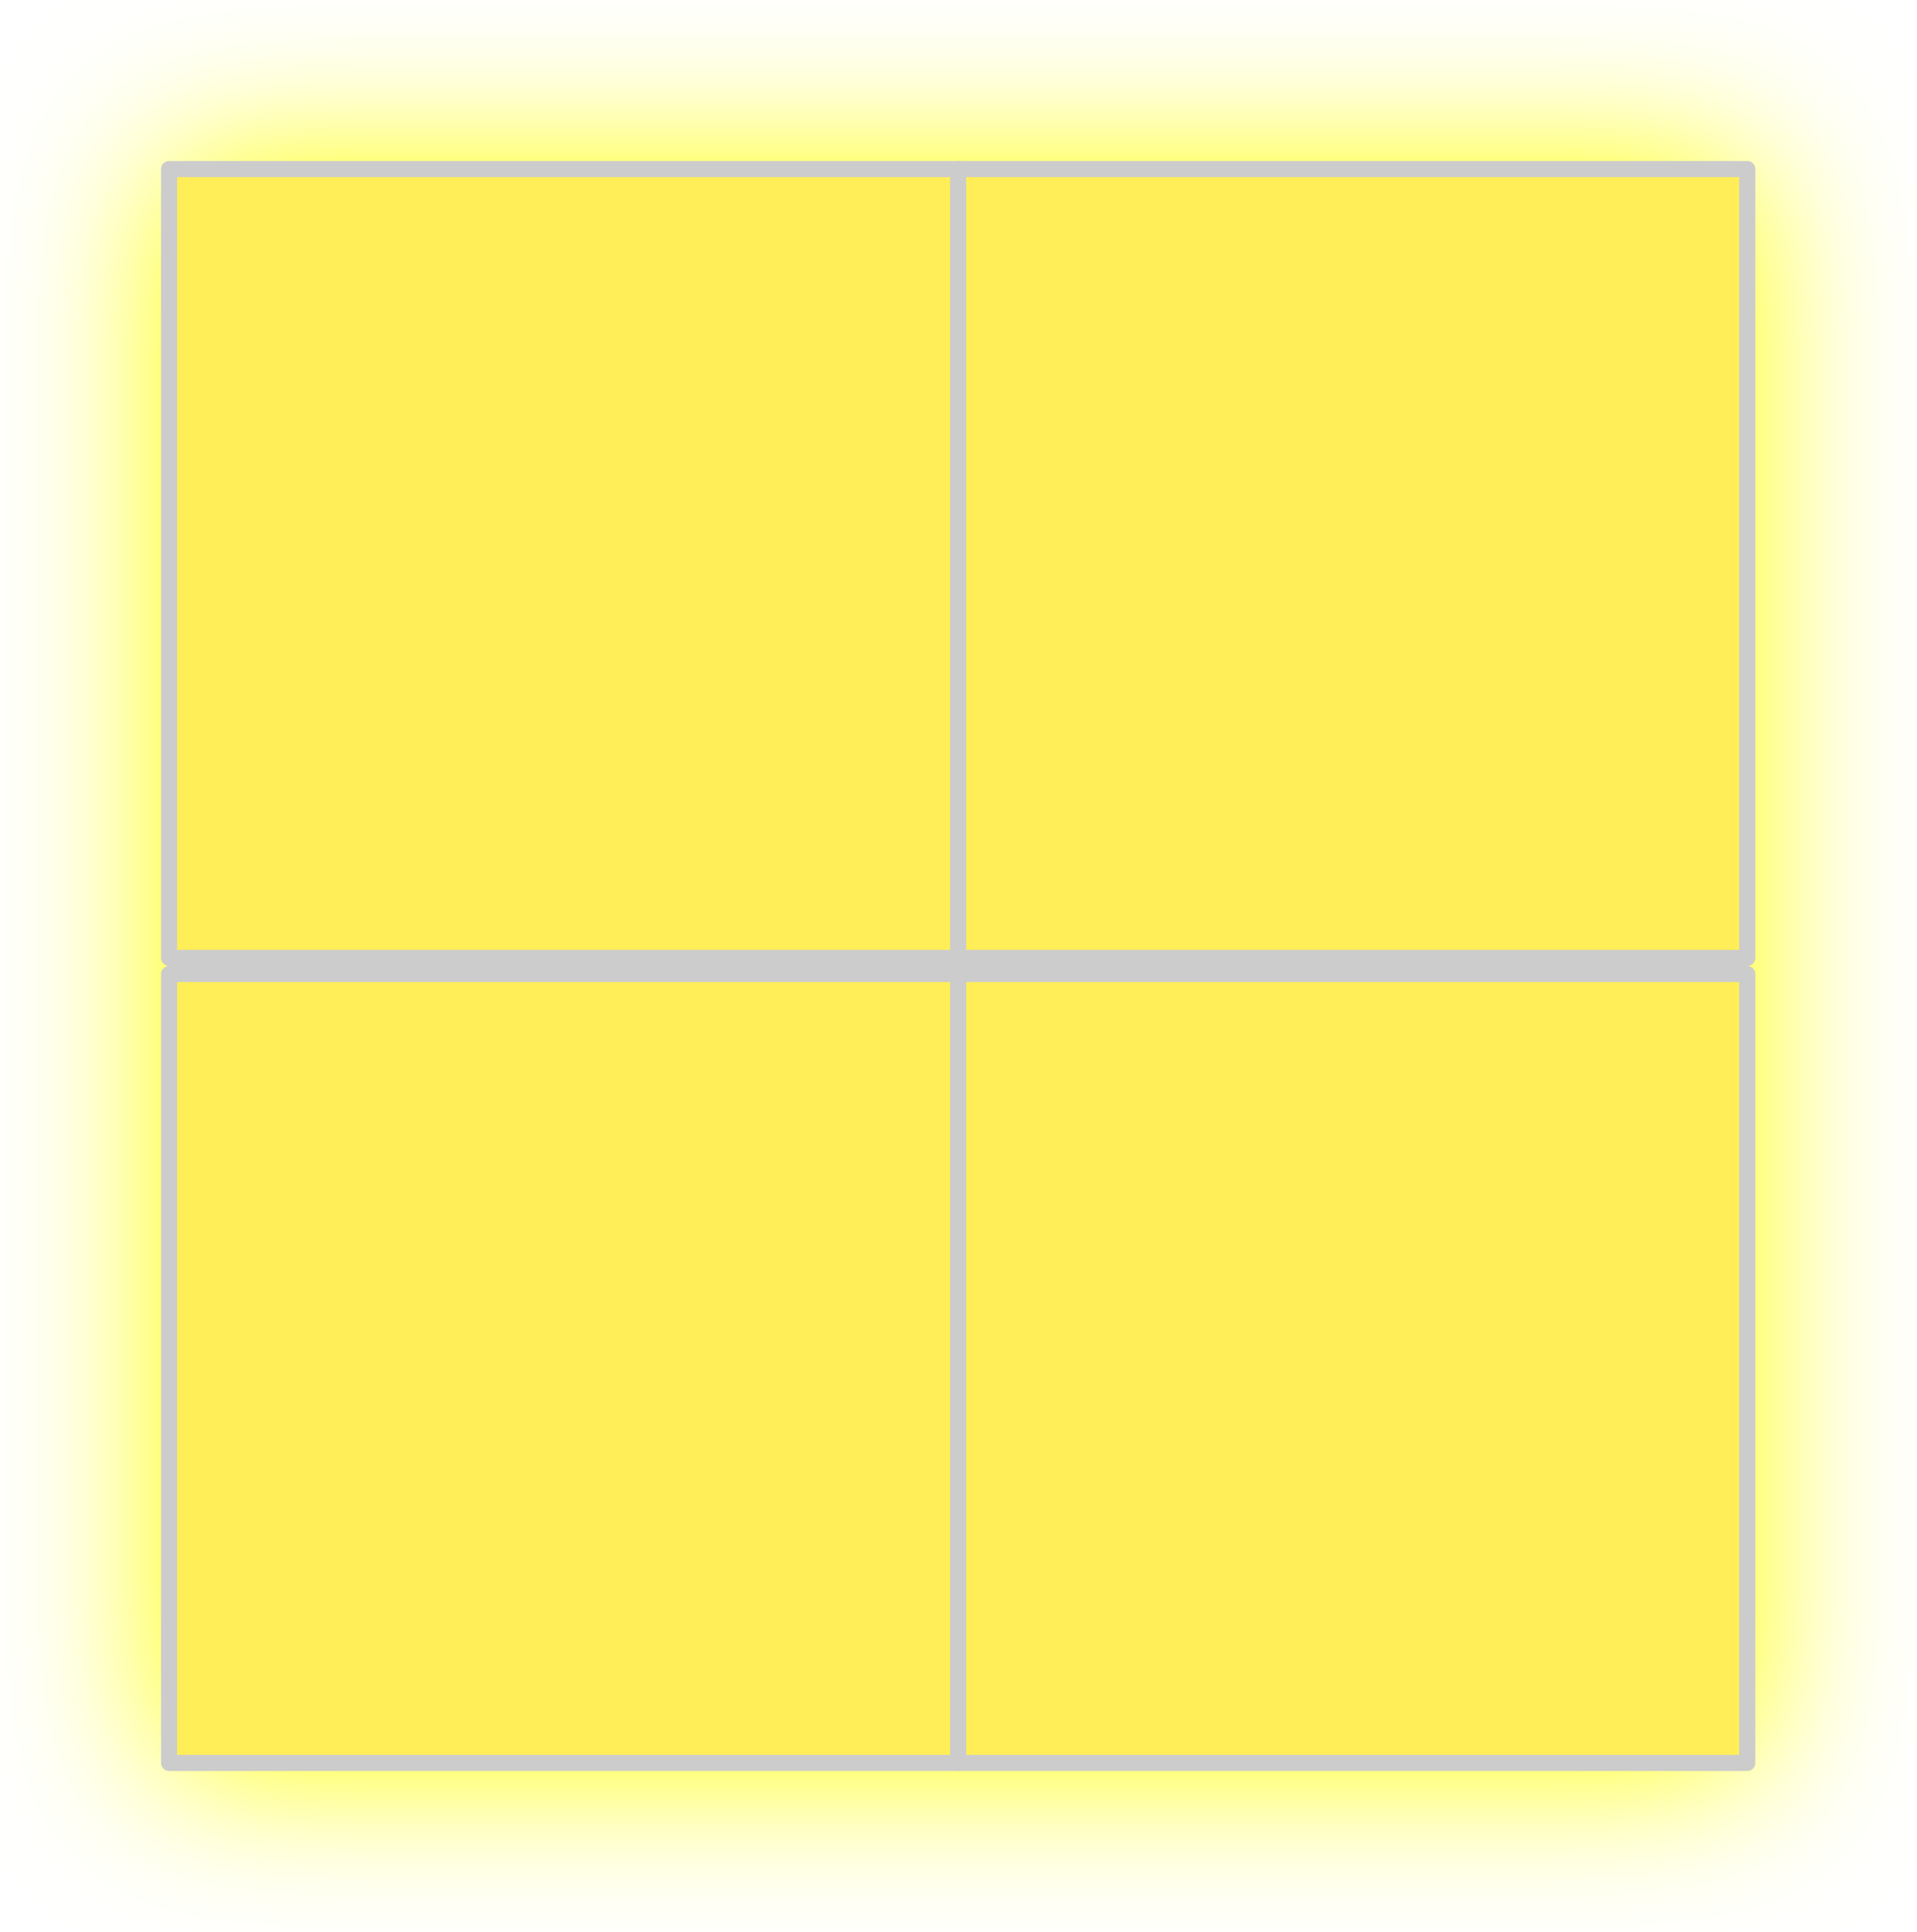
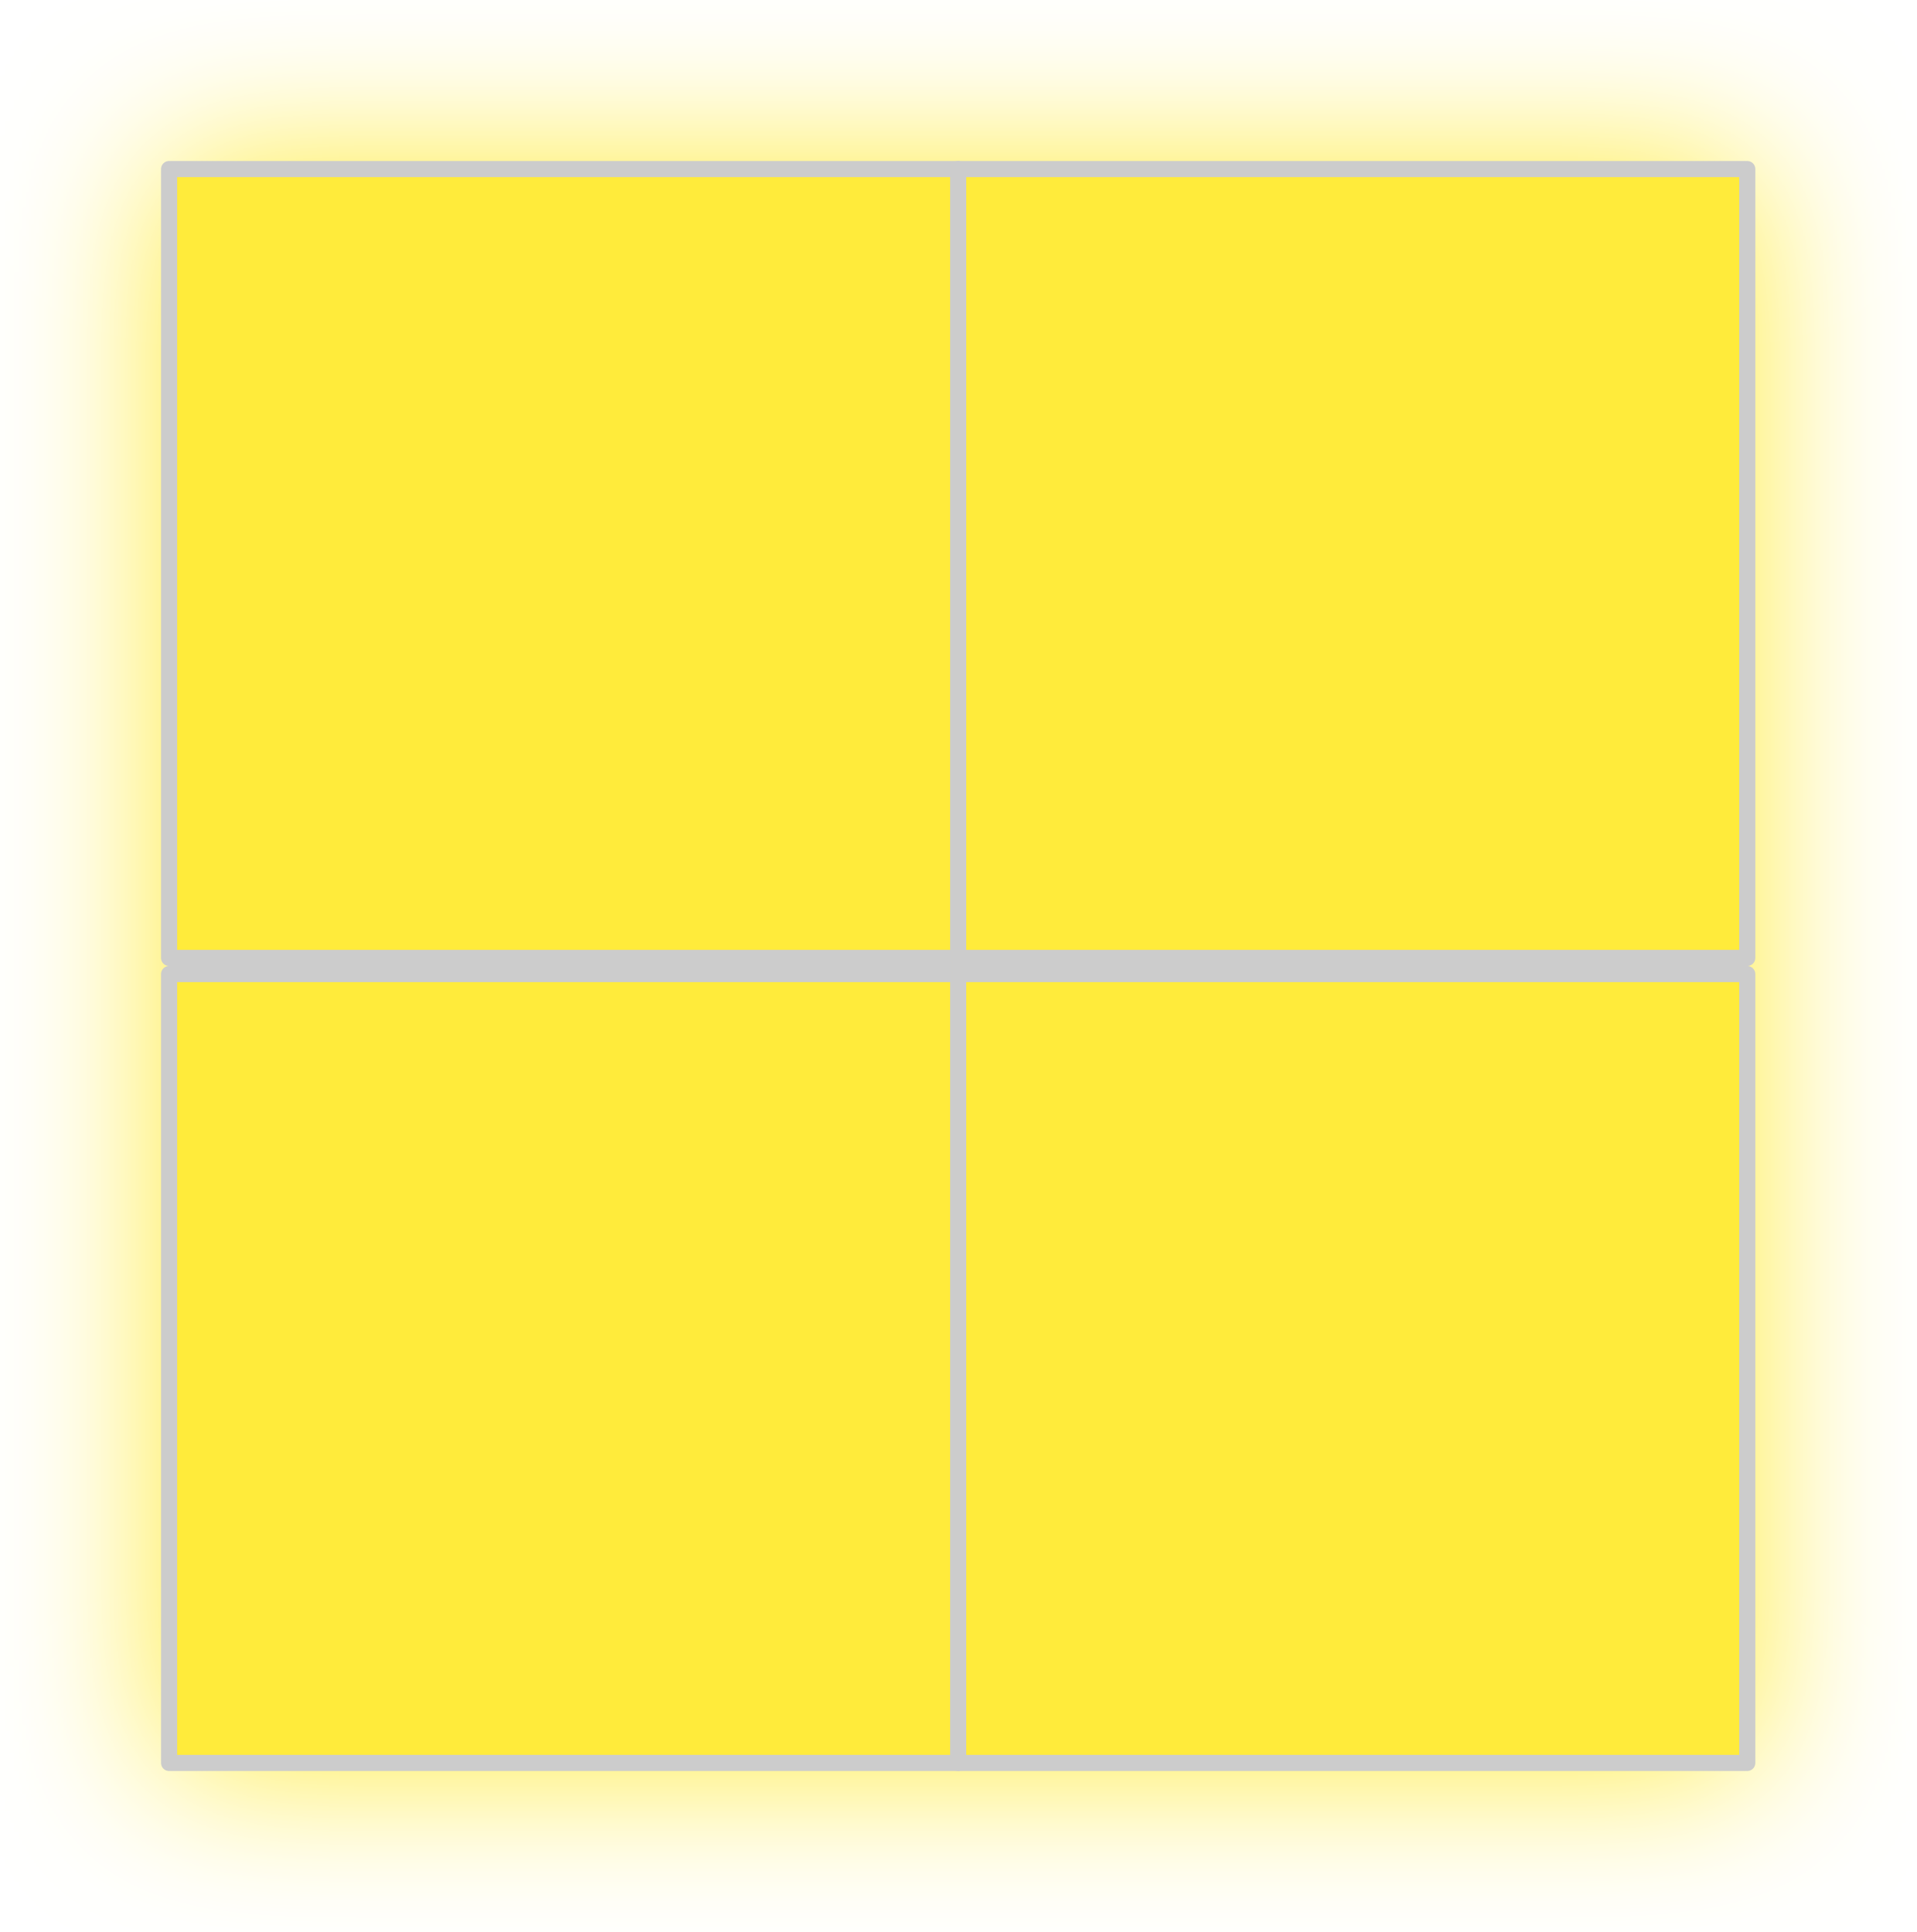
<svg xmlns="http://www.w3.org/2000/svg" width="119" height="120" viewBox="0 0 119 120" fill="none">
  <g filter="url(#filter0_d)">
-     <path d="M108.5 60.5V109.5H59.5V60.5H108.5Z" fill="#FFEE58" stroke="#CCCCCC" stroke-linecap="square" stroke-linejoin="round" />
-     <path d="M59.5 60.5V109.5H10.5V60.5H59.5Z" fill="#FFEE58" stroke="#CCCCCC" stroke-linecap="square" stroke-linejoin="round" />
-     <path d="M108.5 10.5V59.5H59.5V10.5H108.5Z" fill="#FFEE58" stroke="#CCCCCC" stroke-linecap="square" stroke-linejoin="round" />
-     <path d="M59.5 10.5V59.5H10.5V10.5H59.5Z" fill="#FFEE58" stroke="#CCCCCC" stroke-linecap="square" stroke-linejoin="round" />
+     <path d="M108.5 60.5V109.5H59.5V60.5H108.5Z" fill="#FFEB3B" stroke="#CCCCCC" stroke-linecap="square" stroke-linejoin="round" />
+     <path d="M59.5 60.5V109.5H10.5V60.5H59.5Z" fill="#FFEB3B" stroke="#CCCCCC" stroke-linecap="square" stroke-linejoin="round" />
+     <path d="M108.5 10.5V59.5H59.5V10.5H108.5Z" fill="#FFEB3B" stroke="#CCCCCC" stroke-linecap="square" stroke-linejoin="round" />
+     <path d="M59.5 10.5V59.5H10.5V10.5H59.5Z" fill="#FFEB3B" stroke="#CCCCCC" stroke-linecap="square" stroke-linejoin="round" />
  </g>
  <defs>
    <filter id="filter0_d" x="0" y="0" width="119" height="120" filterUnits="userSpaceOnUse" color-interpolation-filters="sRGB">
      <feFlood flood-opacity="0" result="BackgroundImageFix" />
      <feColorMatrix in="SourceAlpha" type="matrix" values="0 0 0 0 0 0 0 0 0 0 0 0 0 0 0 0 0 0 127 0" />
      <feOffset />
      <feGaussianBlur stdDeviation="5" />
-       <feColorMatrix type="matrix" values="0 0 0 0 1 0 0 0 0 1 0 0 0 0 0 0 0 0 1 0" />
+       <feColorMatrix type="matrix" values="0 0 0 0 1 0 0 0 0 0.922 0 0 0 0 0.231 0 0 0 1 0" />
      <feBlend mode="normal" in2="BackgroundImageFix" result="effect1_dropShadow" />
      <feBlend mode="normal" in="SourceGraphic" in2="effect1_dropShadow" result="shape" />
    </filter>
  </defs>
</svg>
